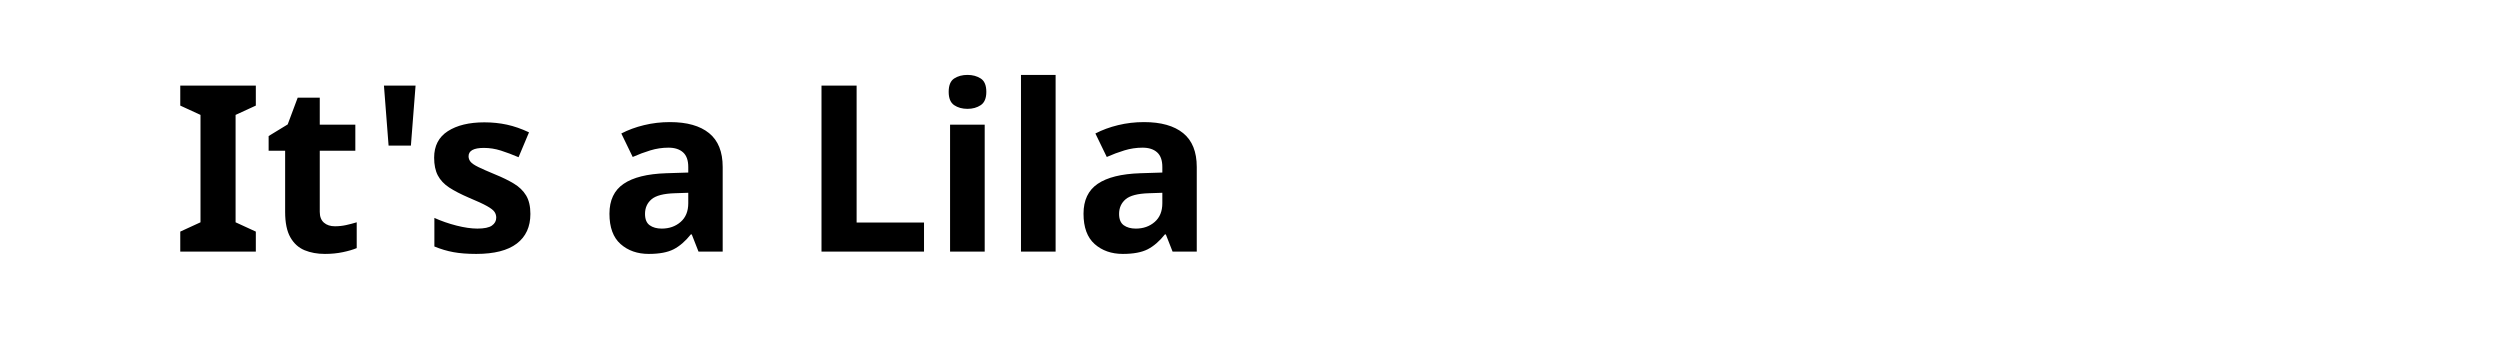
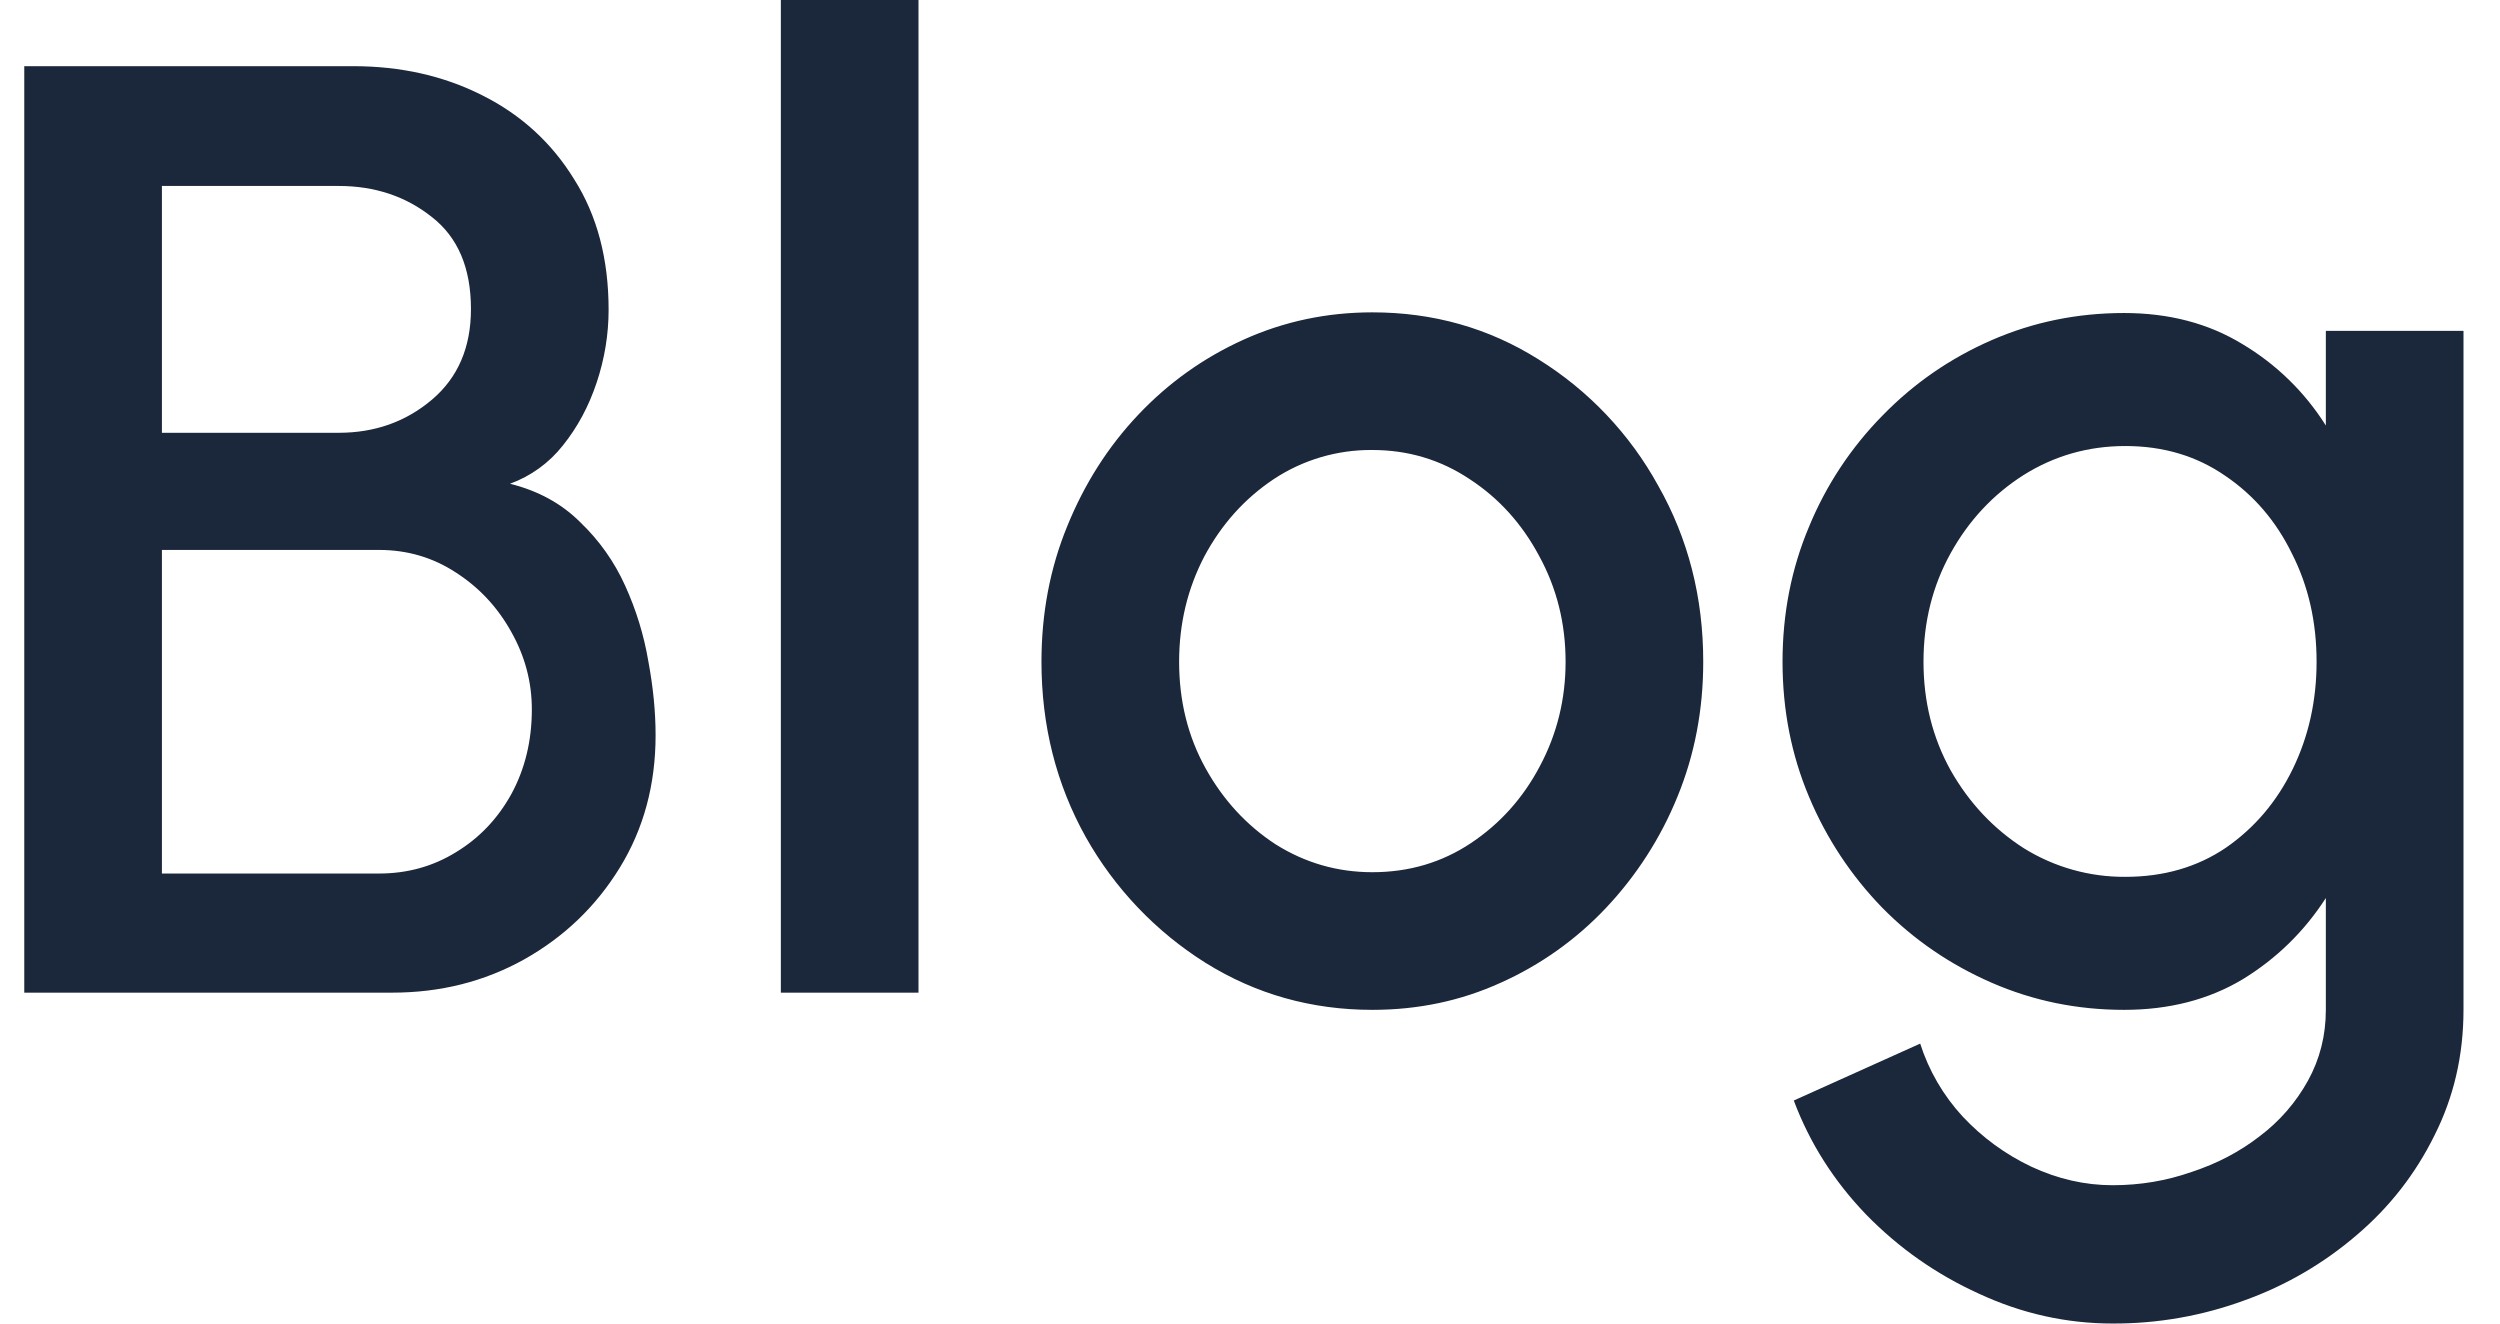
- <svg xmlns="http://www.w3.org/2000/svg" version="1.1" width="700" height="100" viewBox="0 0 700 100" xml:space="preserve">
-   <defs>
- </defs>
-   <rect x="0" y="0" width="100%" height="100%" fill="transparent" />
-   <g transform="matrix(1 0 0 1 350 50)" id="7374d115-a8f1-4206-8757-db25e2245b45">
-     <rect style="stroke: none; stroke-width: 1; stroke-dasharray: none; stroke-linecap: butt; stroke-dashoffset: 0; stroke-linejoin: miter; stroke-miterlimit: 4; fill: rgb(255,255,255); fill-rule: nonzero; opacity: 1; visibility: hidden;" vector-effect="non-scaling-stroke" x="-350" y="-50" rx="0" ry="0" width="700" height="100" />
-   </g>
-   <g transform="matrix(Infinity NaN NaN Infinity 0 0)" id="c965379c-615f-4a51-a8ec-c451c26d113e">
- </g>
-   <g transform="matrix(0.62 0 0 0.62 190.34 50)" style="" id="f193c863-1a3d-48d5-a740-8671f44c5cf7">
-     <text xml:space="preserve" font-family="Raleway" font-size="105" font-style="normal" font-weight="900" style="stroke: none; stroke-width: 1; stroke-dasharray: none; stroke-linecap: butt; stroke-dashoffset: 0; stroke-linejoin: miter; stroke-miterlimit: 4; fill: rgb(0,0,0); fill-rule: nonzero; opacity: 1; white-space: pre;">
-       <tspan x="-228.95" y="32.98">It's a Lila</tspan>
-     </text>
-   </g>
+ <svg xmlns="http://www.w3.org/2000/svg" width="68" height="36" fill="none">
+   <path d="M.66 27V1.8h8.946c1.296 0 2.466.264 3.51.792 1.056.528 1.89 1.29 2.502 2.286.624.984.936 2.166.936 3.546 0 .672-.108 1.332-.324 1.98s-.522 1.218-.918 1.71a3.24 3.24 0 0 1-1.44 1.044c.768.192 1.404.54 1.908 1.044a5.52 5.52 0 0 1 1.224 1.728c.3.66.51 1.344.63 2.052.132.708.198 1.38.198 2.016 0 1.344-.324 2.544-.972 3.6s-1.518 1.89-2.61 2.502c-1.08.6-2.274.9-3.582.9H.66zm3.744-3.24h5.904c.768 0 1.464-.192 2.088-.576.636-.384 1.14-.912 1.512-1.584.372-.684.558-1.452.558-2.304 0-.744-.186-1.446-.558-2.106-.372-.672-.876-1.212-1.512-1.62-.624-.408-1.32-.612-2.088-.612H4.404v8.802zm0-11.988H9.21c.984 0 1.83-.3 2.538-.9S12.81 9.45 12.81 8.406c0-1.116-.354-1.95-1.062-2.502-.708-.564-1.554-.846-2.538-.846H4.404v6.714zM21.239 27V0h3.744v27h-3.744zm16.089.468c-1.656 0-3.168-.426-4.536-1.278a9.58 9.58 0 0 1-3.258-3.42c-.804-1.44-1.206-3.03-1.206-4.77 0-1.32.234-2.55.702-3.69.468-1.152 1.11-2.16 1.926-3.024.828-.876 1.788-1.56 2.88-2.052s2.256-.738 3.492-.738c1.656 0 3.162.426 4.518 1.278a9.34 9.34 0 0 1 3.258 3.438c.816 1.44 1.224 3.036 1.224 4.788 0 1.308-.234 2.532-.702 3.672a9.75 9.75 0 0 1-1.944 3.024 8.96 8.96 0 0 1-2.862 2.034c-1.08.492-2.244.738-3.492.738zm0-3.744c.996 0 1.89-.264 2.682-.792s1.416-1.224 1.872-2.088c.468-.876.702-1.824.702-2.844 0-1.044-.24-2.004-.72-2.88-.468-.876-1.098-1.572-1.89-2.088-.792-.528-1.674-.792-2.646-.792a4.78 4.78 0 0 0-2.682.792c-.792.528-1.422 1.23-1.89 2.106-.456.876-.684 1.83-.684 2.862 0 1.068.24 2.034.72 2.898s1.116 1.554 1.908 2.07c.804.504 1.68.756 2.628.756zM63.263 9h3.744v18.468c0 1.236-.264 2.376-.792 3.42-.516 1.044-1.218 1.944-2.106 2.7a9.72 9.72 0 0 1-3.06 1.782 10.28 10.28 0 0 1-3.582.63c-1.26 0-2.472-.27-3.636-.81-1.164-.528-2.19-1.248-3.078-2.16-.876-.912-1.53-1.944-1.962-3.096l3.438-1.548a5.31 5.31 0 0 0 1.152 1.98c.54.576 1.164 1.032 1.872 1.368.72.336 1.458.504 2.214.504.744 0 1.458-.12 2.142-.36.696-.228 1.314-.552 1.854-.972a4.79 4.79 0 0 0 1.314-1.512c.324-.588.486-1.23.486-1.926v-3.042c-.588.912-1.344 1.65-2.268 2.214-.924.552-1.998.828-3.222.828-1.272 0-2.472-.246-3.6-.738s-2.118-1.17-2.97-2.034a9.69 9.69 0 0 1-1.998-3.024c-.48-1.14-.72-2.364-.72-3.672s.24-2.532.72-3.672a9.42 9.42 0 0 1 1.998-3.024c.852-.876 1.842-1.56 2.97-2.052s2.328-.738 3.6-.738c1.224 0 2.298.282 3.222.846a6.78 6.78 0 0 1 2.268 2.214V9zm-5.454 14.85c1.044 0 1.956-.264 2.736-.792.78-.54 1.386-1.254 1.818-2.142s.648-1.86.648-2.916c0-1.08-.222-2.058-.666-2.934-.432-.888-1.038-1.596-1.818-2.124-.78-.54-1.686-.81-2.718-.81-1.008 0-1.932.264-2.772.792-.828.528-1.488 1.236-1.98 2.124s-.738 1.872-.738 2.952.246 2.064.738 2.952c.504.888 1.17 1.596 1.998 2.124a5.16 5.16 0 0 0 2.754.774z" fill="#1b273a" />
</svg>
